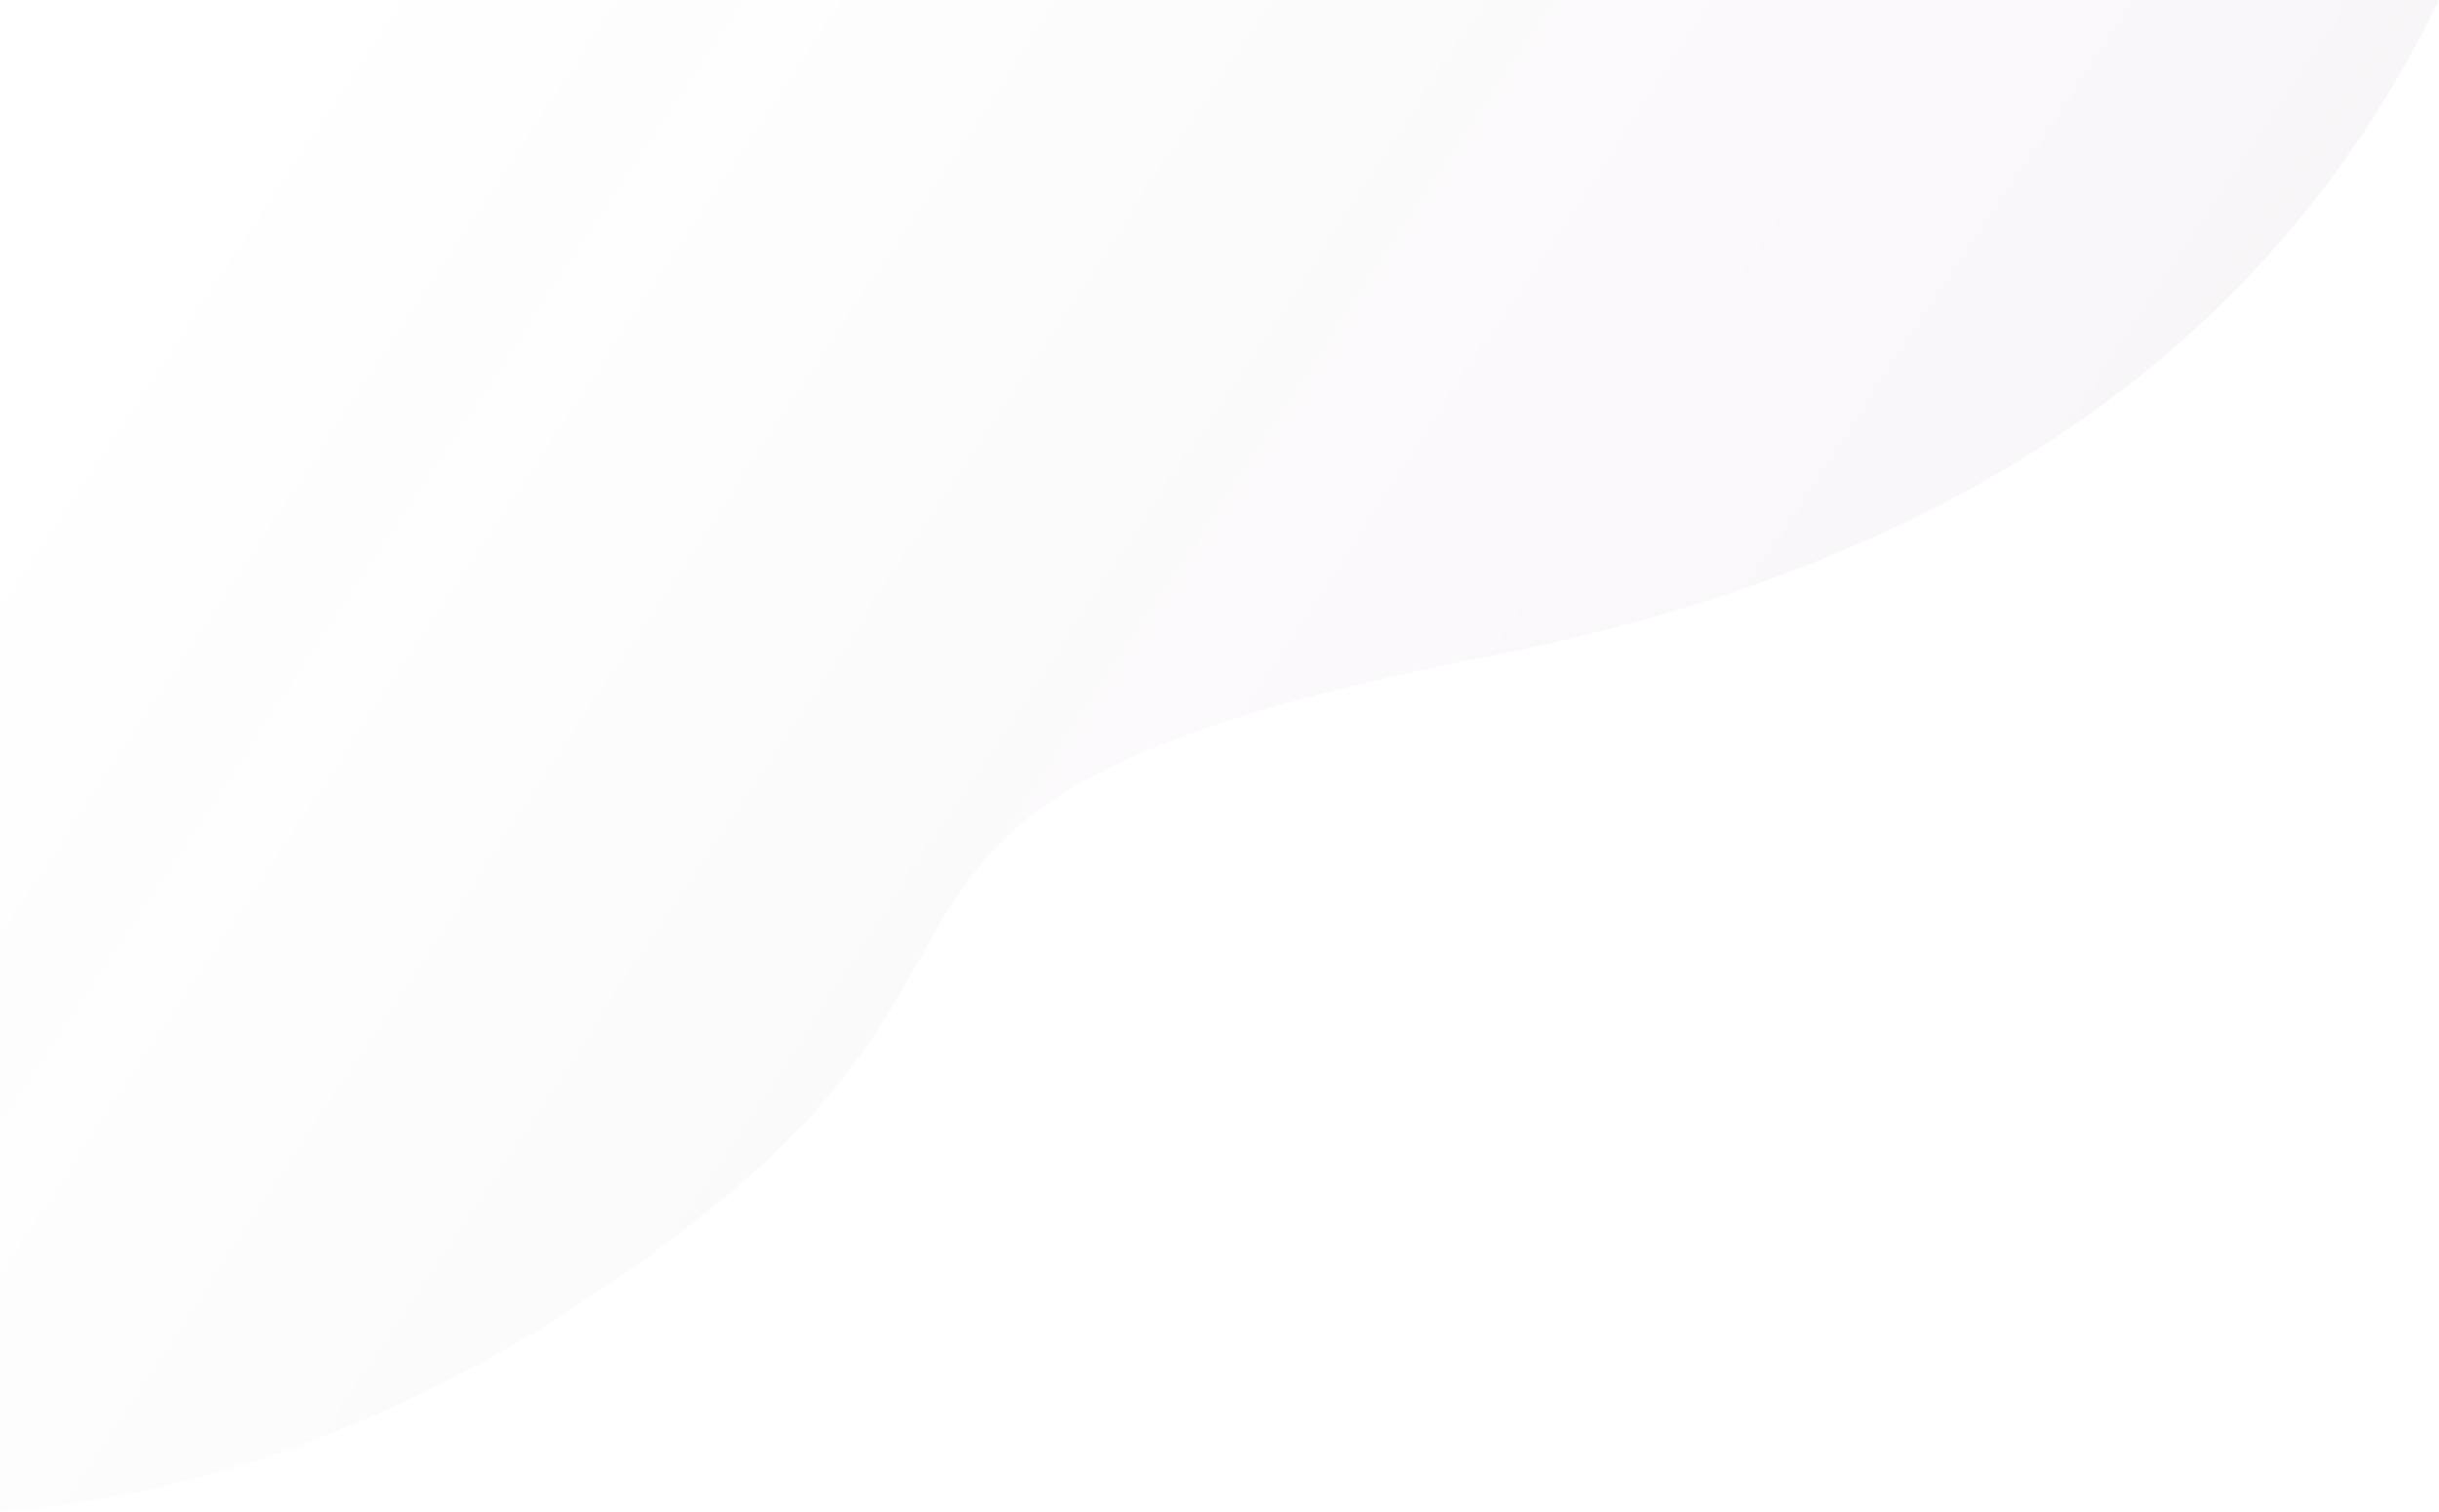
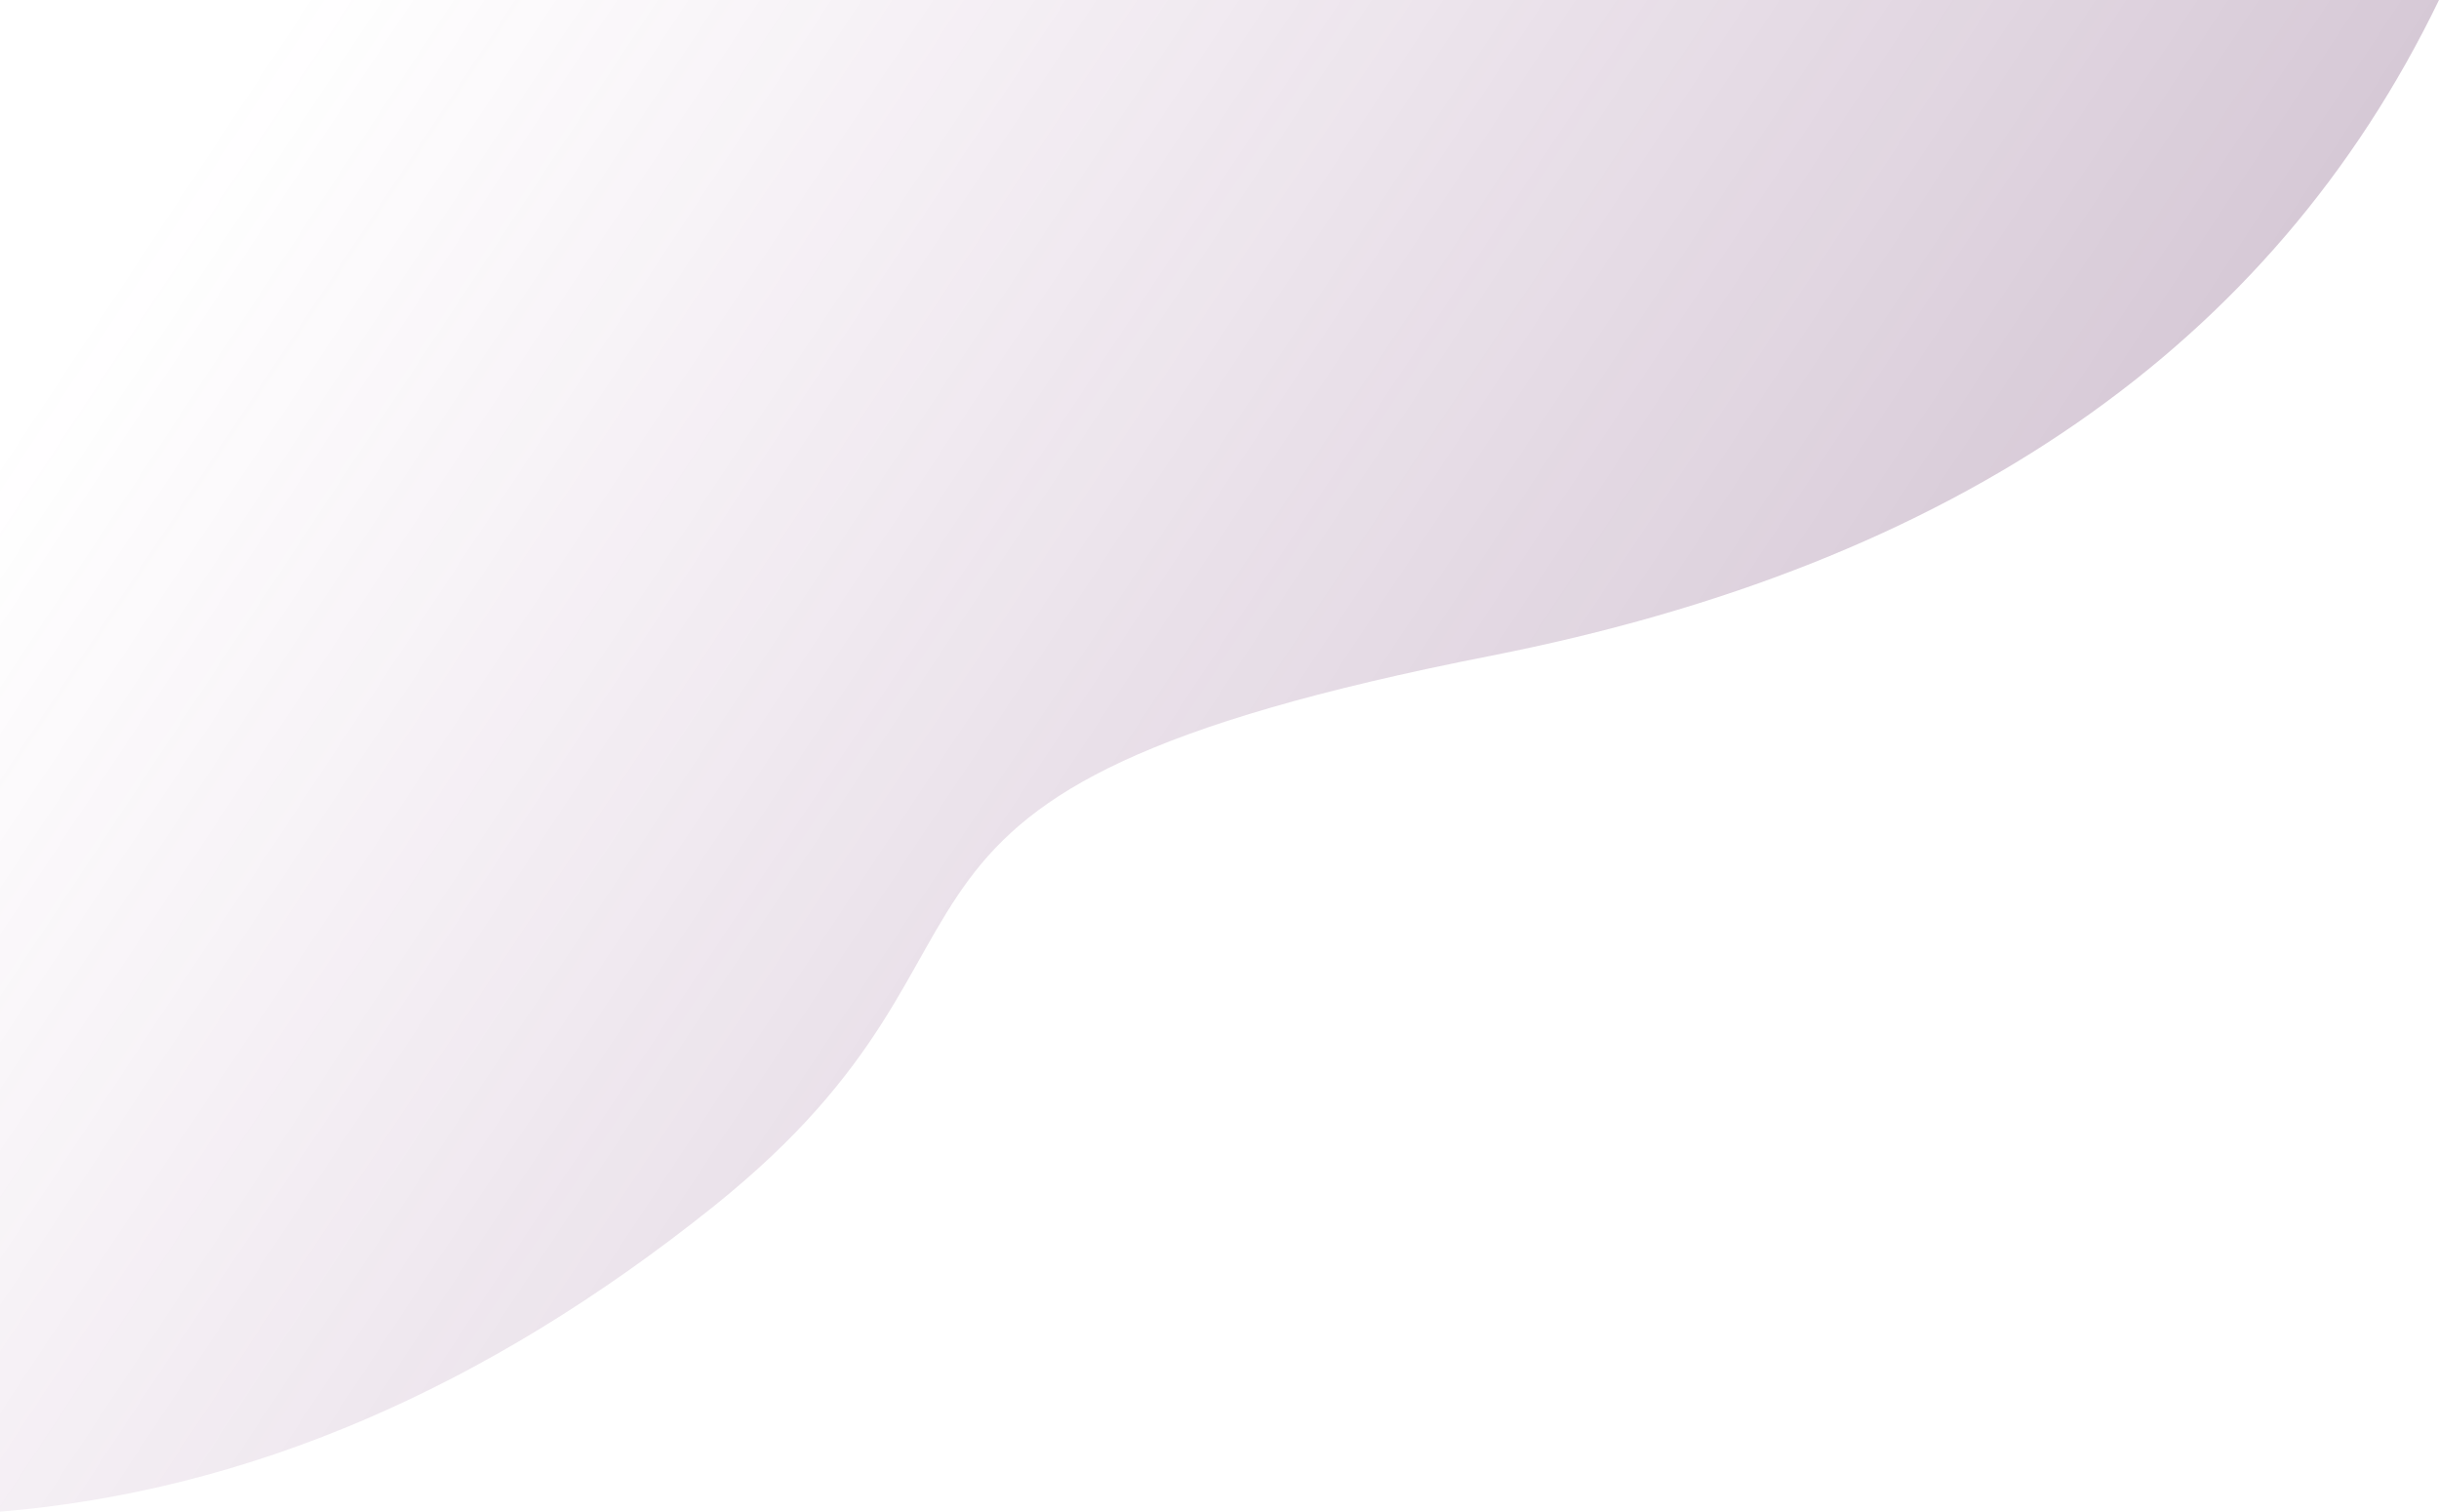
<svg xmlns="http://www.w3.org/2000/svg" width="584" height="362">
  <defs>
    <linearGradient x1="100%" y1="69.212%" x2="9.399%" y2="32.183%" id="a">
      <stop stop-color="#8A4389" stop-opacity="0" offset="0%" />
      <stop stop-color="#512051" offset="100%" />
      <stop stop-color="#512051" offset="100%" />
      <stop stop-color="#512051" offset="100%" />
    </linearGradient>
  </defs>
-   <path d="M0 362c40.022-82.8 115.736-135.154 227.141-157.064 167.108-32.864 103.85-66.012 185.949-131.796C467.823 29.284 524.793 4.904 584 0v362H0z" transform="rotate(180 292 181)" fill="url(#a)" fill-rule="evenodd" opacity=".05" />
+   <path d="M0 362c40.022-82.8 115.736-135.154 227.141-157.064 167.108-32.864 103.85-66.012 185.949-131.796C467.823 29.284 524.793 4.904 584 0v362H0z" transform="rotate(180 292 181)" fill="url(#a)" fill-rule="evenodd" opacity=".3" />
</svg>
